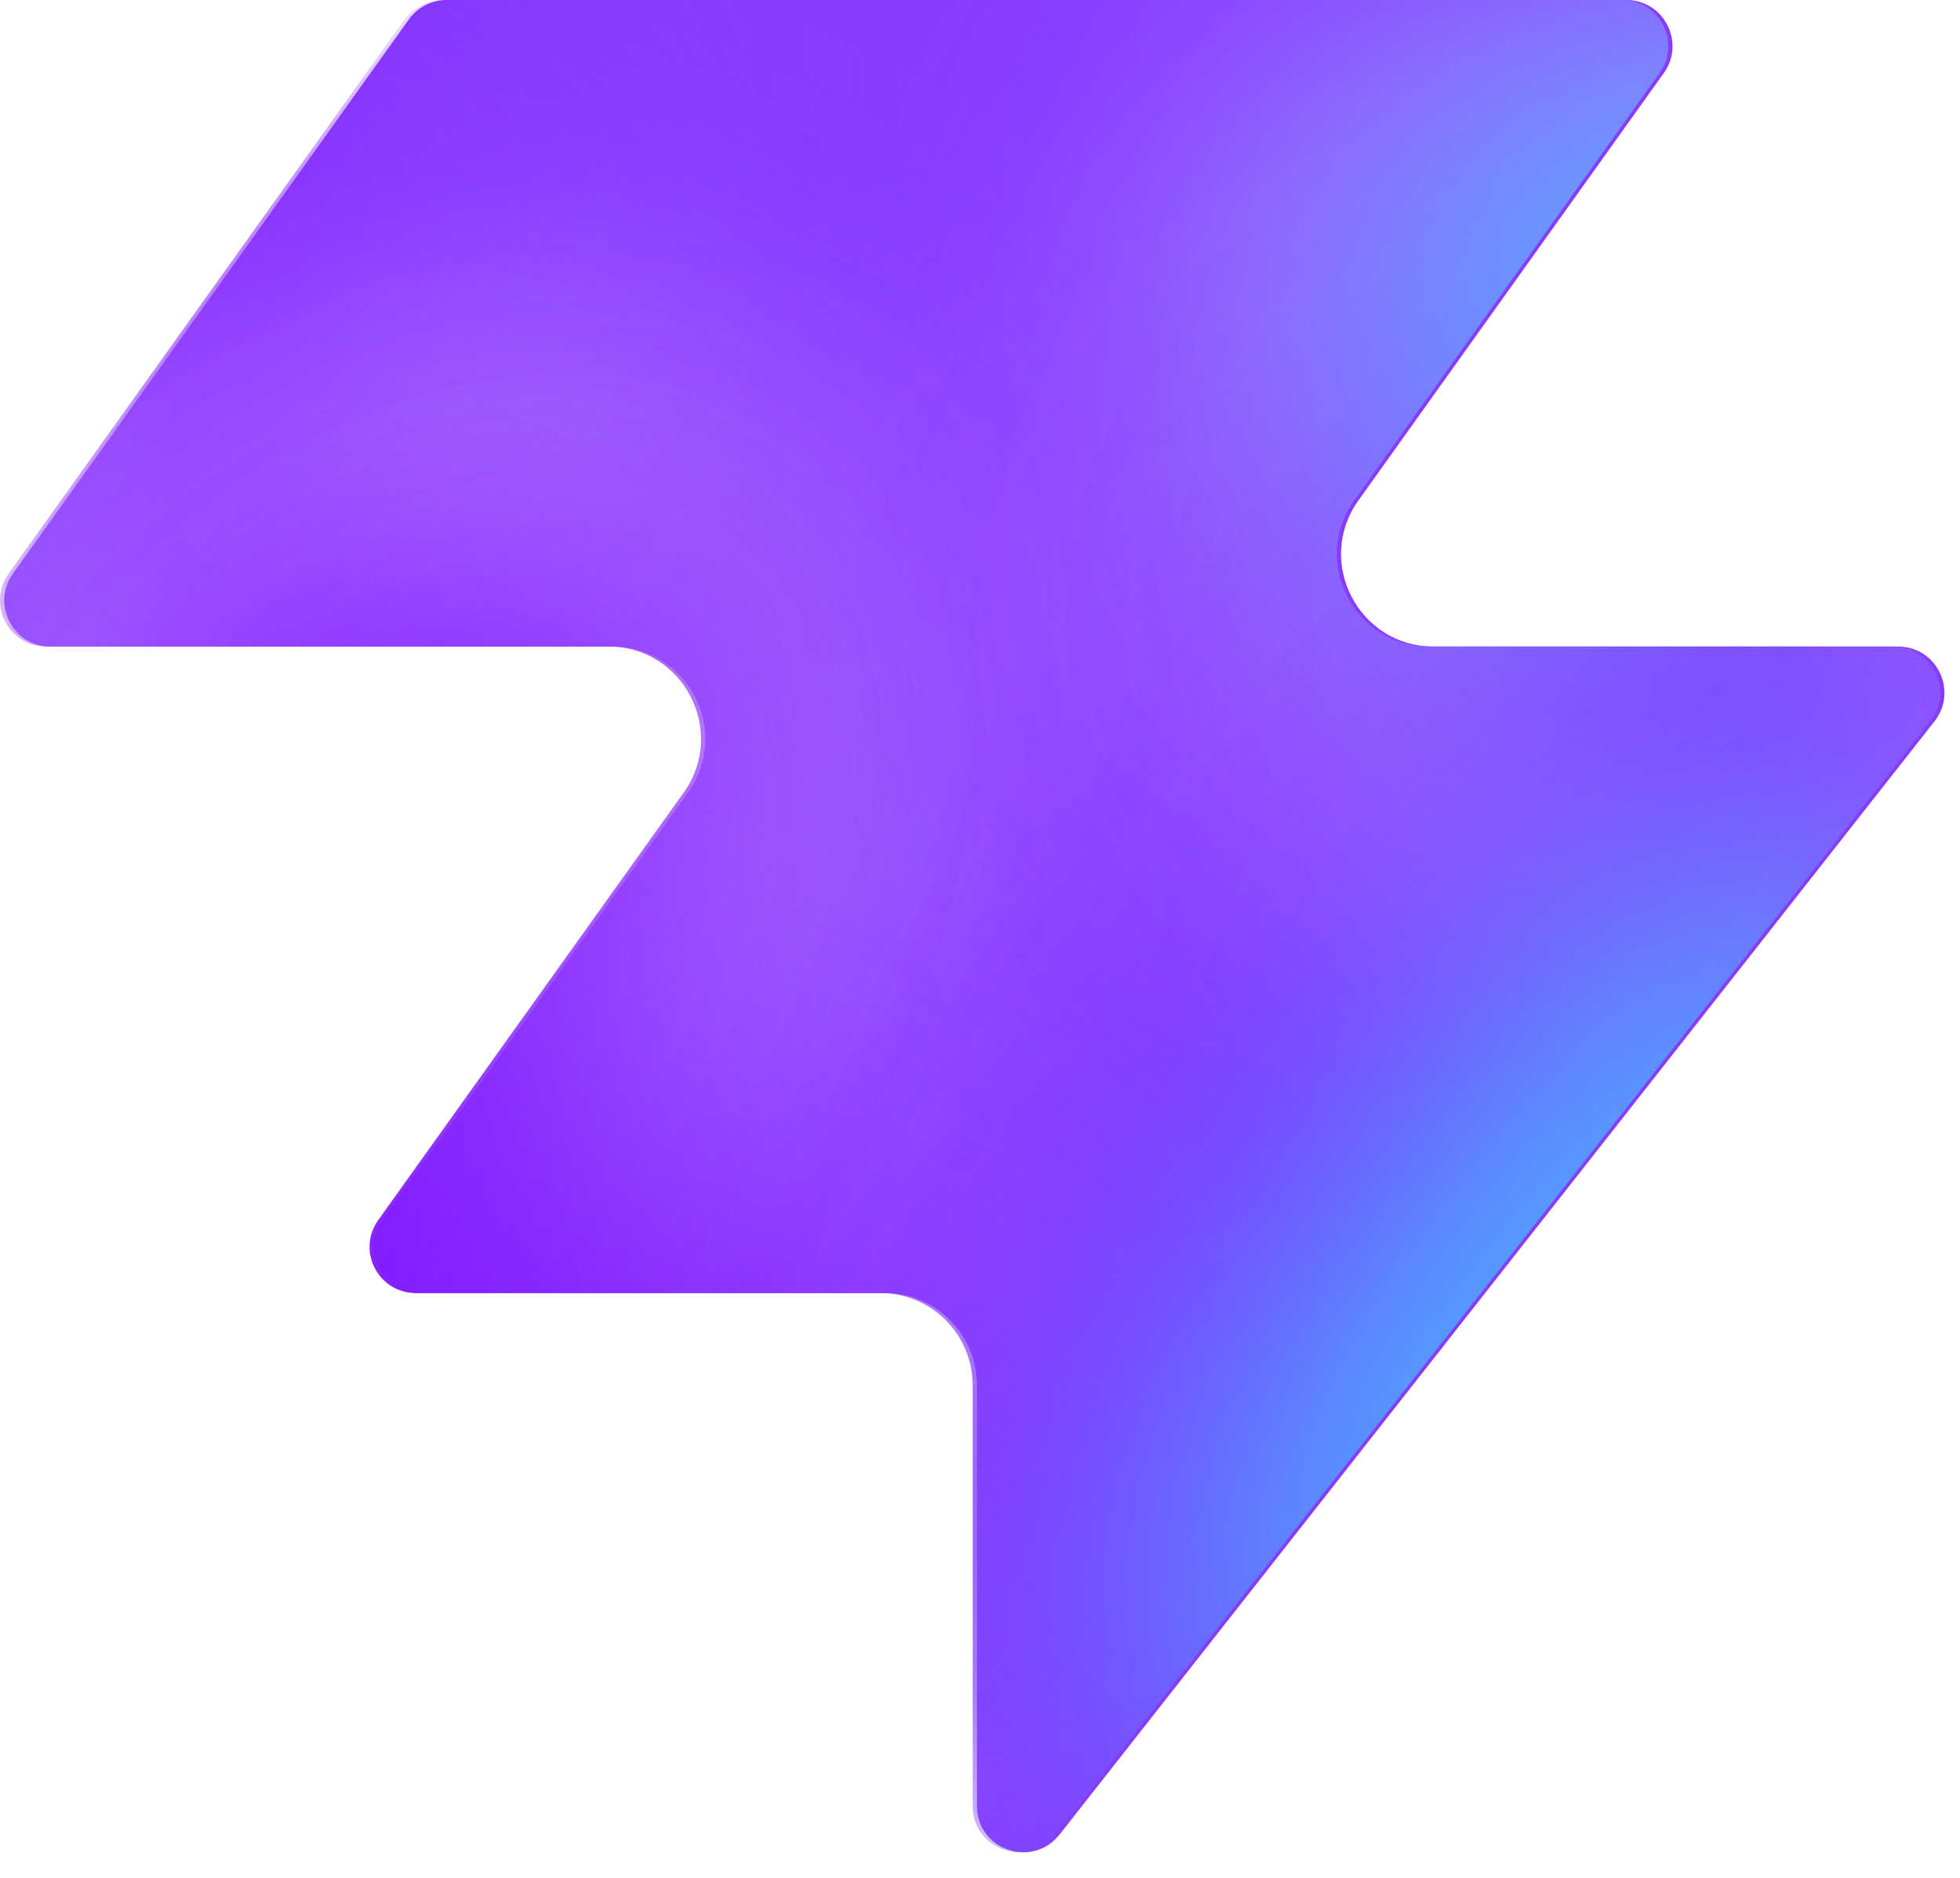
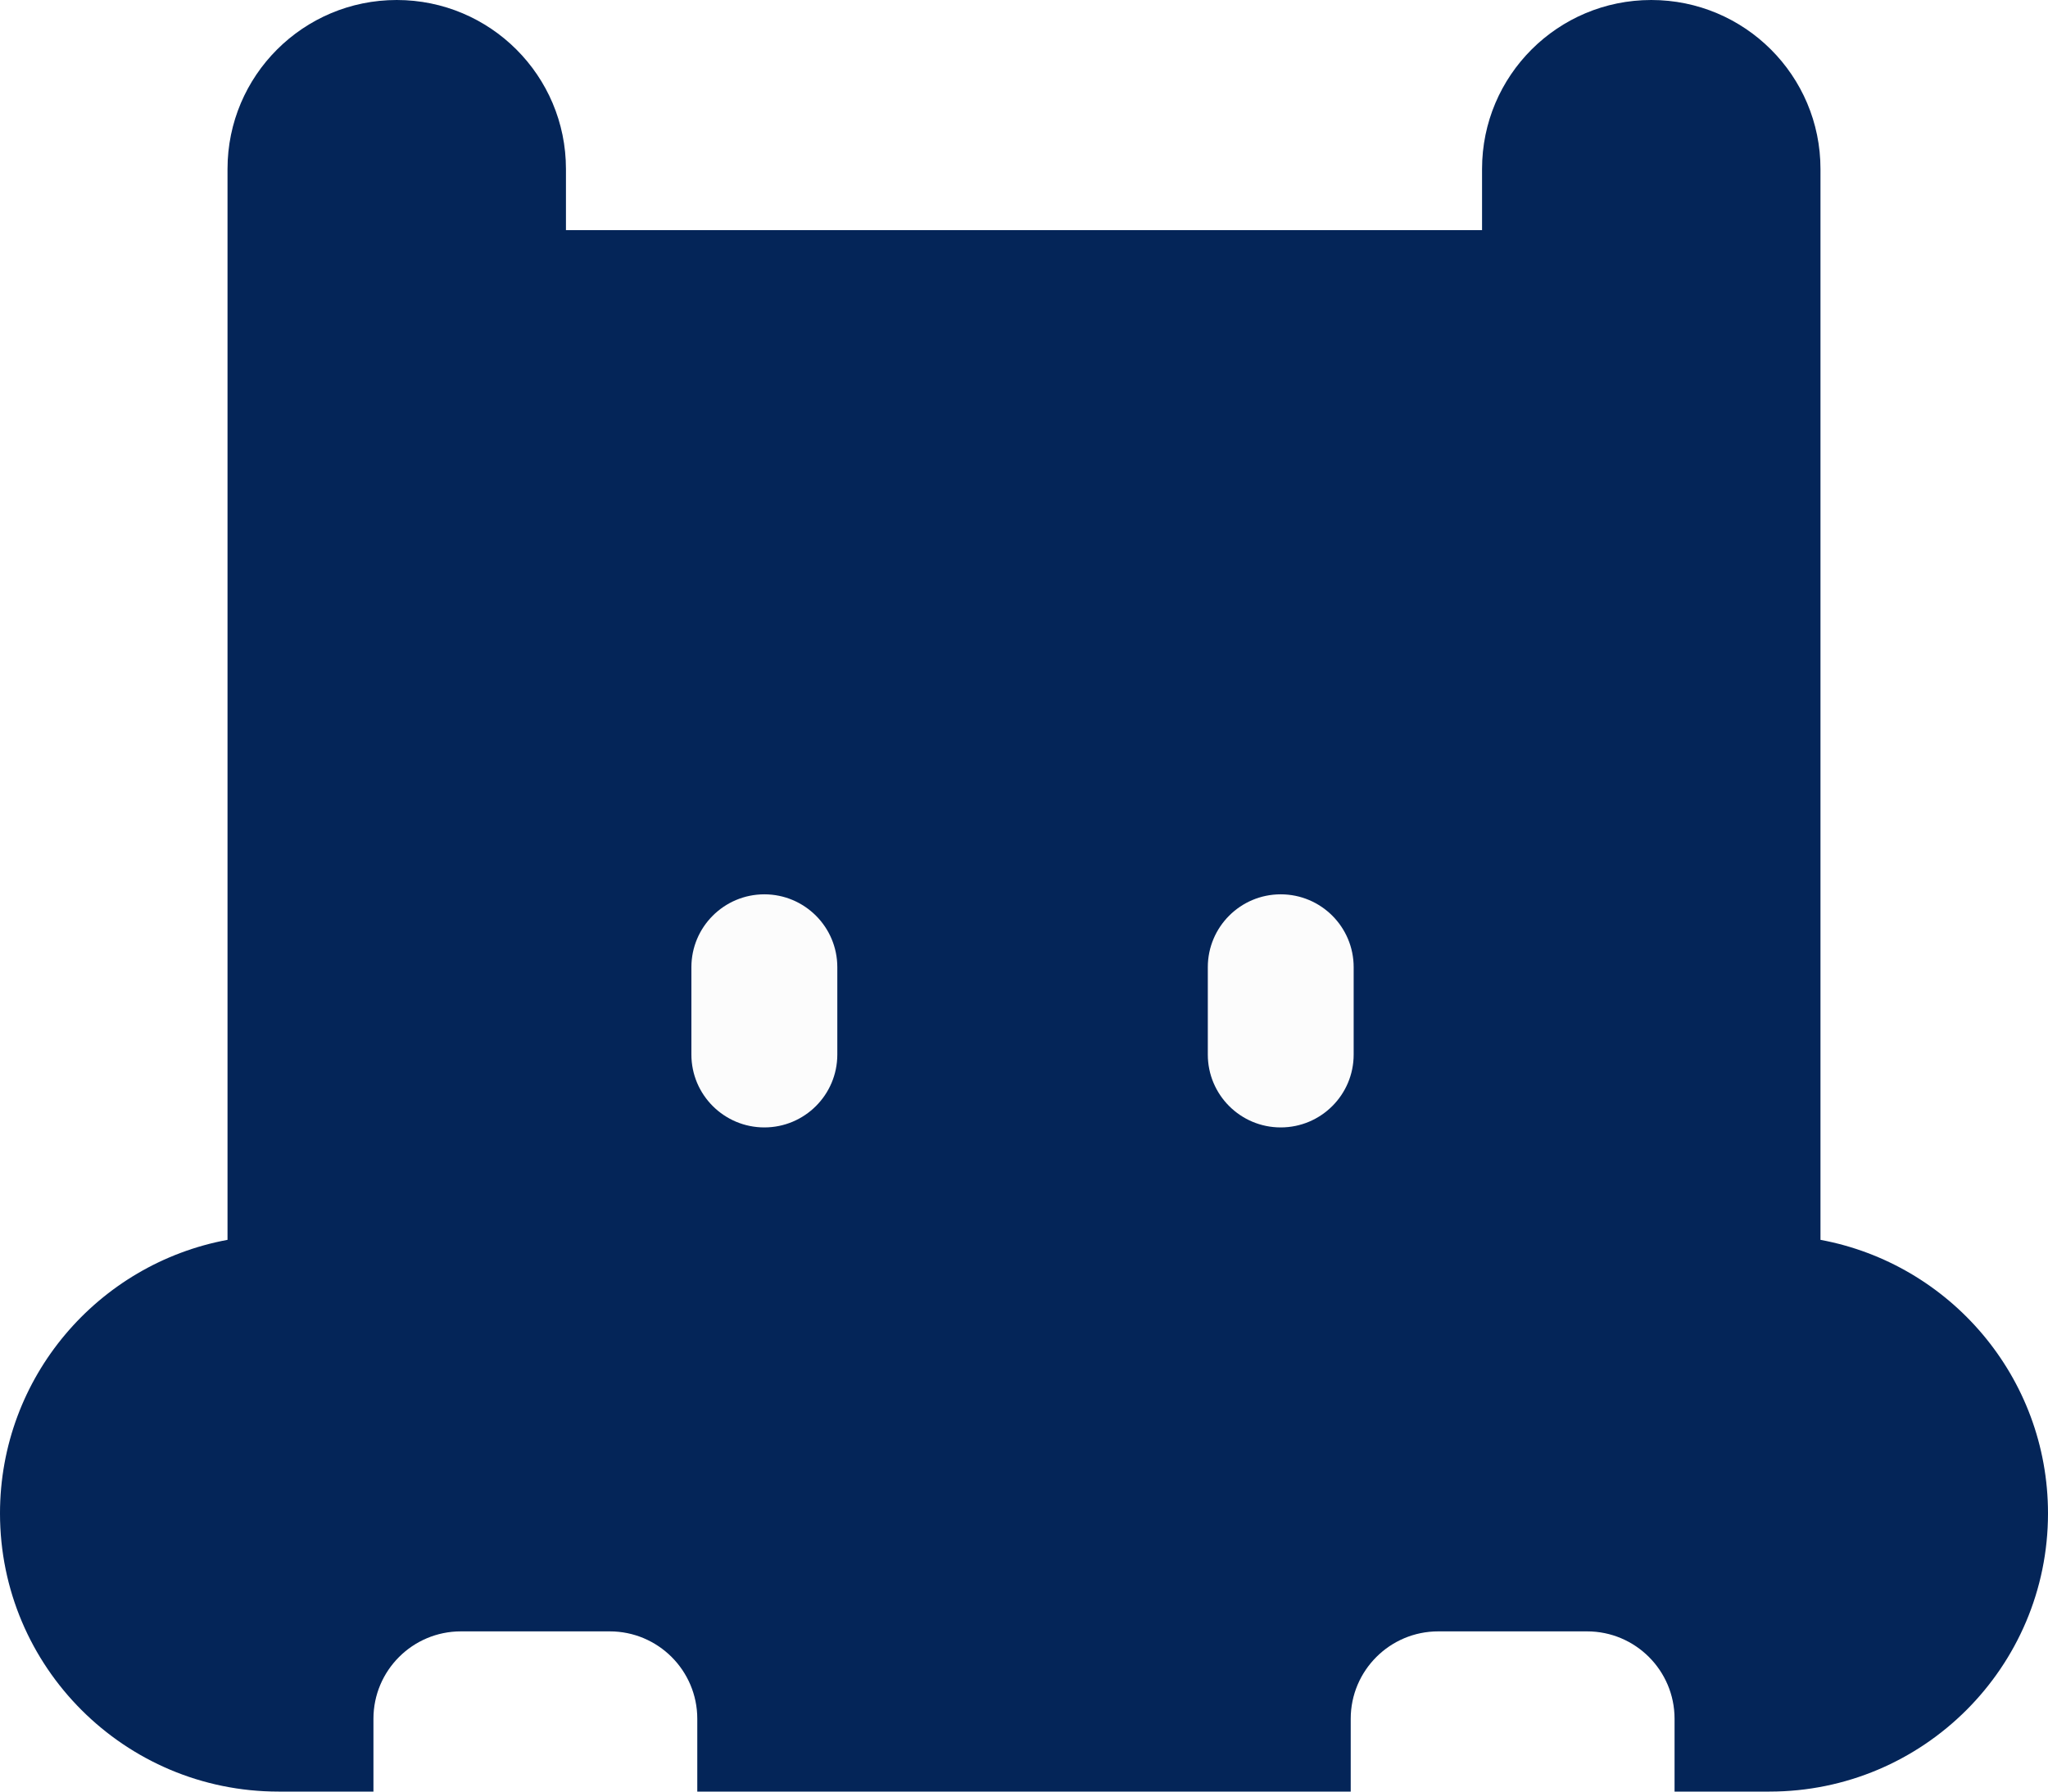
- <svg xmlns="http://www.w3.org/2000/svg" width="48" height="46" fill="none" viewBox="0 0 48 46">
-   <path fill="#863bff" d="M25.946 44.938c-.664.845-2.021.375-2.021-.698V33.937a2.26 2.26 0 0 0-2.262-2.262H10.287c-.92 0-1.456-1.04-.92-1.788l7.48-10.471c1.07-1.497 0-3.578-1.842-3.578H1.237c-.92 0-1.456-1.04-.92-1.788L10.013.474c.214-.297.556-.474.92-.474h28.894c.92 0 1.456 1.04.92 1.788l-7.48 10.471c-1.07 1.498 0 3.579 1.842 3.579h11.377c.943 0 1.473 1.088.89 1.83L25.947 44.94z" style="fill:#863bff;fill:color(display-p3 .525 .23 1);fill-opacity:1" />
-   <mask id="a" width="48" height="46" x="0" y="0" maskUnits="userSpaceOnUse" style="mask-type:alpha">
-     <path fill="#000" d="M25.842 44.938c-.664.844-2.021.375-2.021-.698V33.937a2.26 2.26 0 0 0-2.262-2.262H10.183c-.92 0-1.456-1.04-.92-1.788l7.48-10.471c1.07-1.498 0-3.579-1.842-3.579H1.133c-.92 0-1.456-1.04-.92-1.787L9.91.473c.214-.297.556-.474.92-.474h28.894c.92 0 1.456 1.04.92 1.788l-7.48 10.471c-1.07 1.498 0 3.578 1.842 3.578h11.377c.943 0 1.473 1.088.89 1.832L25.843 44.94z" style="fill:#000;fill-opacity:1" />
-   </mask>
-   <g mask="url(#a)">
-     <g filter="url(#b)">
-       <ellipse cx="5.508" cy="14.704" fill="#ede6ff" rx="5.508" ry="14.704" style="fill:#ede6ff;fill:color(display-p3 .927 .903 1);fill-opacity:1" transform="matrix(.00324 1 1 -.00324 -4.47 31.516)" />
-     </g>
-     <g filter="url(#c)">
-       <ellipse cx="10.399" cy="29.851" fill="#ede6ff" rx="10.399" ry="29.851" style="fill:#ede6ff;fill:color(display-p3 .927 .903 1);fill-opacity:1" transform="matrix(.00324 1 1 -.00324 -39.328 7.883)" />
-     </g>
-     <g filter="url(#d)">
-       <ellipse cx="5.508" cy="30.487" fill="#7e14ff" rx="5.508" ry="30.487" style="fill:#7e14ff;fill:color(display-p3 .492 .077 1);fill-opacity:1" transform="rotate(89.814 -25.913 -14.639)scale(1 -1)" />
-     </g>
-     <g filter="url(#e)">
-       <ellipse cx="5.508" cy="30.599" fill="#7e14ff" rx="5.508" ry="30.599" style="fill:#7e14ff;fill:color(display-p3 .492 .077 1);fill-opacity:1" transform="rotate(89.814 -32.644 -3.334)scale(1 -1)" />
-     </g>
-     <g filter="url(#f)">
-       <ellipse cx="5.508" cy="30.599" fill="#7e14ff" rx="5.508" ry="30.599" style="fill:#7e14ff;fill:color(display-p3 .492 .077 1);fill-opacity:1" transform="matrix(.00324 1 1 -.00324 -34.34 30.47)" />
-     </g>
-     <g filter="url(#g)">
-       <ellipse cx="14.072" cy="22.078" fill="#ede6ff" rx="14.072" ry="22.078" style="fill:#ede6ff;fill:color(display-p3 .927 .903 1);fill-opacity:1" transform="rotate(93.35 24.506 48.493)scale(-1 1)" />
-     </g>
-     <g filter="url(#h)">
-       <ellipse cx="3.47" cy="21.501" fill="#7e14ff" rx="3.47" ry="21.501" style="fill:#7e14ff;fill:color(display-p3 .492 .077 1);fill-opacity:1" transform="rotate(89.009 28.708 47.59)scale(-1 1)" />
-     </g>
-     <g filter="url(#i)">
-       <ellipse cx="3.47" cy="21.501" fill="#7e14ff" rx="3.47" ry="21.501" style="fill:#7e14ff;fill:color(display-p3 .492 .077 1);fill-opacity:1" transform="rotate(89.009 28.708 47.59)scale(-1 1)" />
-     </g>
-     <g filter="url(#j)">
-       <ellipse cx=".387" cy="8.972" fill="#7e14ff" rx="4.407" ry="29.108" style="fill:#7e14ff;fill:color(display-p3 .492 .077 1);fill-opacity:1" transform="rotate(39.51 .387 8.972)" />
-     </g>
-     <g filter="url(#k)">
-       <ellipse cx="47.523" cy="-6.092" fill="#7e14ff" rx="4.407" ry="29.108" style="fill:#7e14ff;fill:color(display-p3 .492 .077 1);fill-opacity:1" transform="rotate(37.892 47.523 -6.092)" />
-     </g>
-     <g filter="url(#l)">
-       <ellipse cx="41.412" cy="6.333" fill="#47bfff" rx="5.971" ry="9.665" style="fill:#47bfff;fill:color(display-p3 .28 .748 1);fill-opacity:1" transform="rotate(37.892 41.412 6.333)" />
-     </g>
-     <g filter="url(#m)">
-       <ellipse cx="-1.879" cy="38.332" fill="#7e14ff" rx="4.407" ry="29.108" style="fill:#7e14ff;fill:color(display-p3 .492 .077 1);fill-opacity:1" transform="rotate(37.892 -1.88 38.332)" />
-     </g>
-     <g filter="url(#n)">
-       <ellipse cx="-1.879" cy="38.332" fill="#7e14ff" rx="4.407" ry="29.108" style="fill:#7e14ff;fill:color(display-p3 .492 .077 1);fill-opacity:1" transform="rotate(37.892 -1.88 38.332)" />
-     </g>
-     <g filter="url(#o)">
-       <ellipse cx="35.651" cy="29.907" fill="#7e14ff" rx="4.407" ry="29.108" style="fill:#7e14ff;fill:color(display-p3 .492 .077 1);fill-opacity:1" transform="rotate(37.892 35.651 29.907)" />
-     </g>
-     <g filter="url(#p)">
-       <ellipse cx="38.418" cy="32.4" fill="#47bfff" rx="5.971" ry="15.297" style="fill:#47bfff;fill:color(display-p3 .28 .748 1);fill-opacity:1" transform="rotate(37.892 38.418 32.4)" />
-     </g>
-   </g>
-   <defs>
-     <filter id="b" width="60.045" height="41.654" x="-19.77" y="16.149" color-interpolation-filters="sRGB" filterUnits="userSpaceOnUse">
-       <feFlood flood-opacity="0" result="BackgroundImageFix" />
-       <feBlend in="SourceGraphic" in2="BackgroundImageFix" result="shape" />
-       <feGaussianBlur result="effect1_foregroundBlur_2002_17158" stdDeviation="7.659" />
-     </filter>
-     <filter id="c" width="90.34" height="51.437" x="-54.613" y="-7.533" color-interpolation-filters="sRGB" filterUnits="userSpaceOnUse">
-       <feFlood flood-opacity="0" result="BackgroundImageFix" />
-       <feBlend in="SourceGraphic" in2="BackgroundImageFix" result="shape" />
-       <feGaussianBlur result="effect1_foregroundBlur_2002_17158" stdDeviation="7.659" />
-     </filter>
-     <filter id="d" width="79.355" height="29.4" x="-49.64" y="2.03" color-interpolation-filters="sRGB" filterUnits="userSpaceOnUse">
-       <feFlood flood-opacity="0" result="BackgroundImageFix" />
-       <feBlend in="SourceGraphic" in2="BackgroundImageFix" result="shape" />
-       <feGaussianBlur result="effect1_foregroundBlur_2002_17158" stdDeviation="4.596" />
-     </filter>
-     <filter id="e" width="79.579" height="29.4" x="-45.045" y="20.029" color-interpolation-filters="sRGB" filterUnits="userSpaceOnUse">
-       <feFlood flood-opacity="0" result="BackgroundImageFix" />
-       <feBlend in="SourceGraphic" in2="BackgroundImageFix" result="shape" />
-       <feGaussianBlur result="effect1_foregroundBlur_2002_17158" stdDeviation="4.596" />
-     </filter>
-     <filter id="f" width="79.579" height="29.4" x="-43.513" y="21.178" color-interpolation-filters="sRGB" filterUnits="userSpaceOnUse">
-       <feFlood flood-opacity="0" result="BackgroundImageFix" />
-       <feBlend in="SourceGraphic" in2="BackgroundImageFix" result="shape" />
-       <feGaussianBlur result="effect1_foregroundBlur_2002_17158" stdDeviation="4.596" />
-     </filter>
-     <filter id="g" width="74.749" height="58.852" x="15.756" y="-17.901" color-interpolation-filters="sRGB" filterUnits="userSpaceOnUse">
-       <feFlood flood-opacity="0" result="BackgroundImageFix" />
-       <feBlend in="SourceGraphic" in2="BackgroundImageFix" result="shape" />
-       <feGaussianBlur result="effect1_foregroundBlur_2002_17158" stdDeviation="7.659" />
-     </filter>
-     <filter id="h" width="61.377" height="25.362" x="23.548" y="2.284" color-interpolation-filters="sRGB" filterUnits="userSpaceOnUse">
-       <feFlood flood-opacity="0" result="BackgroundImageFix" />
-       <feBlend in="SourceGraphic" in2="BackgroundImageFix" result="shape" />
-       <feGaussianBlur result="effect1_foregroundBlur_2002_17158" stdDeviation="4.596" />
-     </filter>
-     <filter id="i" width="61.377" height="25.362" x="23.548" y="2.284" color-interpolation-filters="sRGB" filterUnits="userSpaceOnUse">
-       <feFlood flood-opacity="0" result="BackgroundImageFix" />
-       <feBlend in="SourceGraphic" in2="BackgroundImageFix" result="shape" />
-       <feGaussianBlur result="effect1_foregroundBlur_2002_17158" stdDeviation="4.596" />
-     </filter>
-     <filter id="j" width="56.045" height="63.649" x="-27.636" y="-22.853" color-interpolation-filters="sRGB" filterUnits="userSpaceOnUse">
-       <feFlood flood-opacity="0" result="BackgroundImageFix" />
-       <feBlend in="SourceGraphic" in2="BackgroundImageFix" result="shape" />
-       <feGaussianBlur result="effect1_foregroundBlur_2002_17158" stdDeviation="4.596" />
-     </filter>
-     <filter id="k" width="54.814" height="64.646" x="20.116" y="-38.415" color-interpolation-filters="sRGB" filterUnits="userSpaceOnUse">
-       <feFlood flood-opacity="0" result="BackgroundImageFix" />
-       <feBlend in="SourceGraphic" in2="BackgroundImageFix" result="shape" />
-       <feGaussianBlur result="effect1_foregroundBlur_2002_17158" stdDeviation="4.596" />
-     </filter>
-     <filter id="l" width="33.541" height="35.313" x="24.641" y="-11.323" color-interpolation-filters="sRGB" filterUnits="userSpaceOnUse">
-       <feFlood flood-opacity="0" result="BackgroundImageFix" />
-       <feBlend in="SourceGraphic" in2="BackgroundImageFix" result="shape" />
-       <feGaussianBlur result="effect1_foregroundBlur_2002_17158" stdDeviation="4.596" />
-     </filter>
-     <filter id="m" width="54.814" height="64.646" x="-29.286" y="6.009" color-interpolation-filters="sRGB" filterUnits="userSpaceOnUse">
-       <feFlood flood-opacity="0" result="BackgroundImageFix" />
-       <feBlend in="SourceGraphic" in2="BackgroundImageFix" result="shape" />
-       <feGaussianBlur result="effect1_foregroundBlur_2002_17158" stdDeviation="4.596" />
-     </filter>
-     <filter id="n" width="54.814" height="64.646" x="-29.286" y="6.009" color-interpolation-filters="sRGB" filterUnits="userSpaceOnUse">
-       <feFlood flood-opacity="0" result="BackgroundImageFix" />
-       <feBlend in="SourceGraphic" in2="BackgroundImageFix" result="shape" />
-       <feGaussianBlur result="effect1_foregroundBlur_2002_17158" stdDeviation="4.596" />
-     </filter>
-     <filter id="o" width="54.814" height="64.646" x="8.244" y="-2.416" color-interpolation-filters="sRGB" filterUnits="userSpaceOnUse">
-       <feFlood flood-opacity="0" result="BackgroundImageFix" />
-       <feBlend in="SourceGraphic" in2="BackgroundImageFix" result="shape" />
-       <feGaussianBlur result="effect1_foregroundBlur_2002_17158" stdDeviation="4.596" />
-     </filter>
-     <filter id="p" width="39.409" height="43.623" x="18.713" y="10.588" color-interpolation-filters="sRGB" filterUnits="userSpaceOnUse">
-       <feFlood flood-opacity="0" result="BackgroundImageFix" />
-       <feBlend in="SourceGraphic" in2="BackgroundImageFix" result="shape" />
-       <feGaussianBlur result="effect1_foregroundBlur_2002_17158" stdDeviation="4.596" />
-     </filter>
-   </defs>
+ <svg xmlns="http://www.w3.org/2000/svg" width="32" height="28" viewBox="0 0 32 28" fill="none">
+   <path d="M25.801 0C27.261 7.51621e-05 28.445 1.182 28.445 2.641V19.377C30.468 19.752 32 21.523 32 23.652C32 26.053 30.051 28 27.647 28H26.165V26.862C26.165 26.108 25.553 25.496 24.798 25.496H22.473C21.718 25.496 21.105 26.108 21.105 26.862V28H10.895V26.862C10.895 26.108 10.282 25.496 9.527 25.496H7.202C6.447 25.496 5.835 26.108 5.835 26.862V28H4.353C1.949 28 0 26.053 0 23.652C7.16211e-05 21.523 1.532 19.752 3.555 19.377V2.641C3.555 1.182 4.739 6.48319e-05 6.199 0C7.659 7.03144e-08 8.843 1.182 8.843 2.641V3.597H23.157V2.641C23.157 1.182 24.34 2.35612e-08 25.801 0Z" fill="#042558" />
+   <path d="M10.803 15.116C10.803 14.487 11.314 13.977 11.943 13.977C12.572 13.977 13.083 14.487 13.083 15.116V16.481C13.083 17.11 12.572 17.62 11.943 17.62C11.314 17.62 10.803 17.11 10.803 16.481V15.116Z" fill="#FCFCFC" />
+   <path d="M18.872 15.116C18.872 14.487 19.382 13.977 20.011 13.977C20.641 13.977 21.151 14.487 21.151 15.116V16.481C21.151 17.11 20.641 17.62 20.011 17.62C19.382 17.62 18.872 17.11 18.872 16.481V15.116Z" fill="#FCFCFC" />
</svg>
